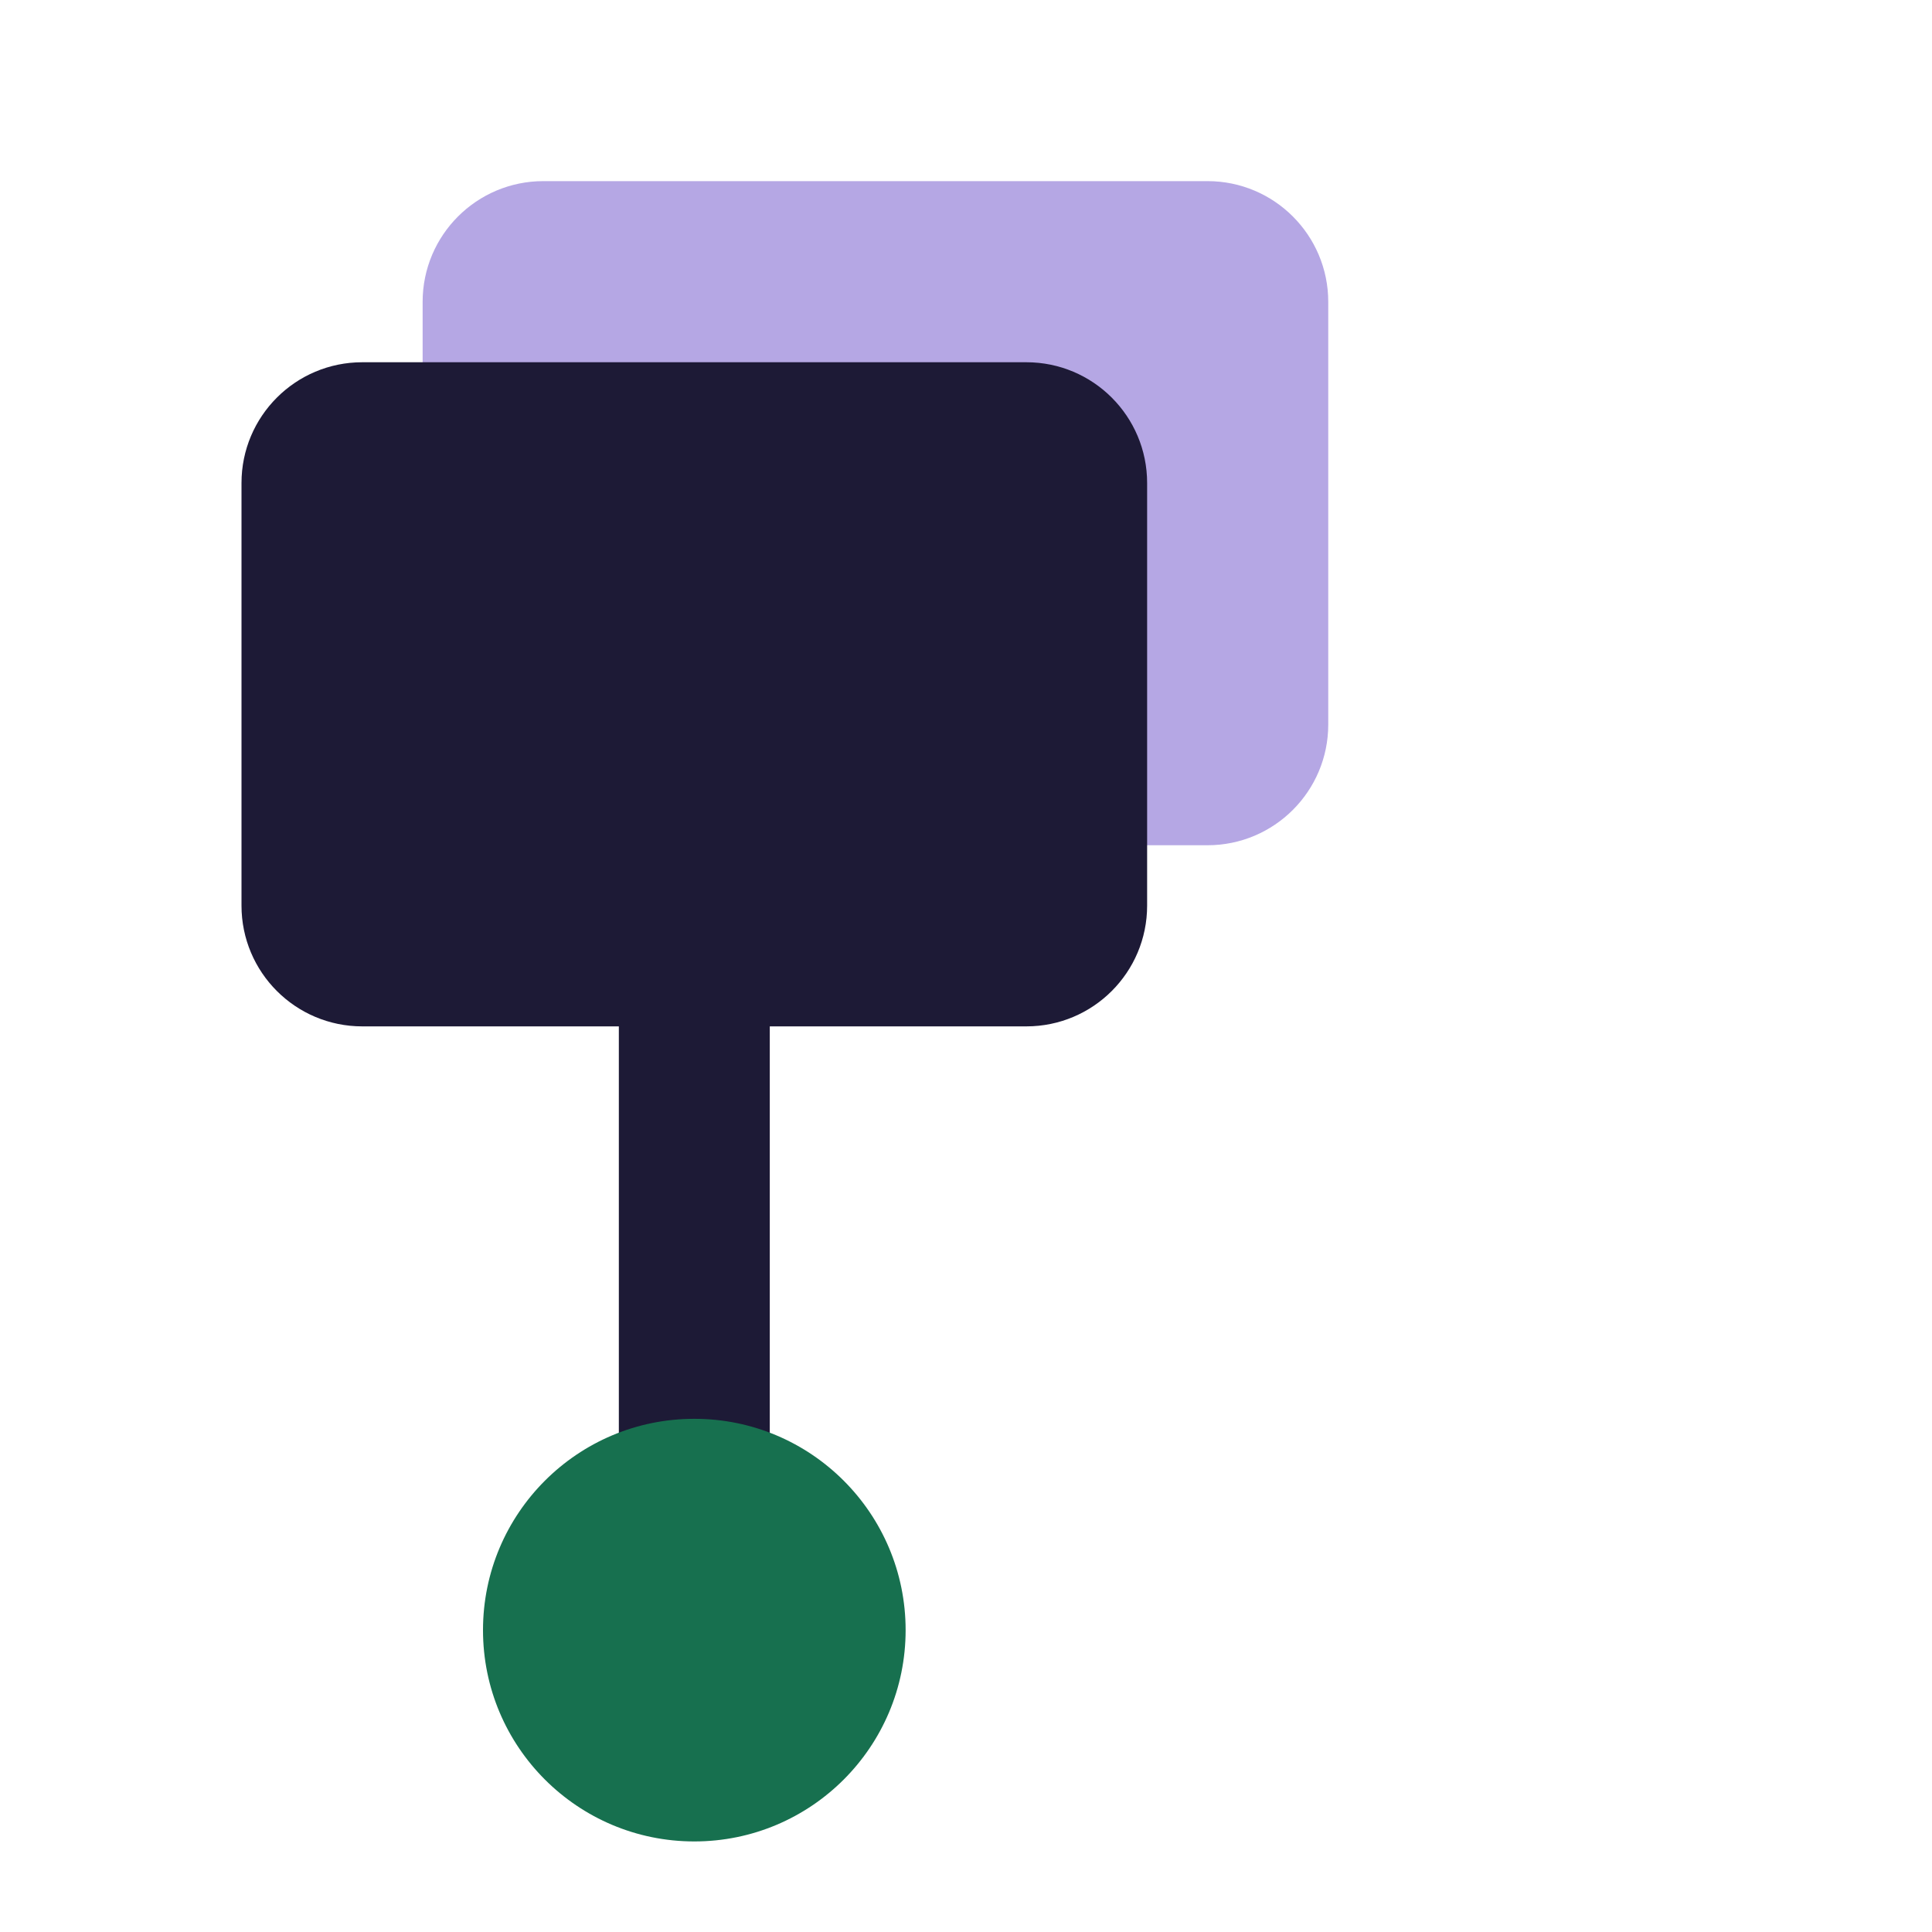
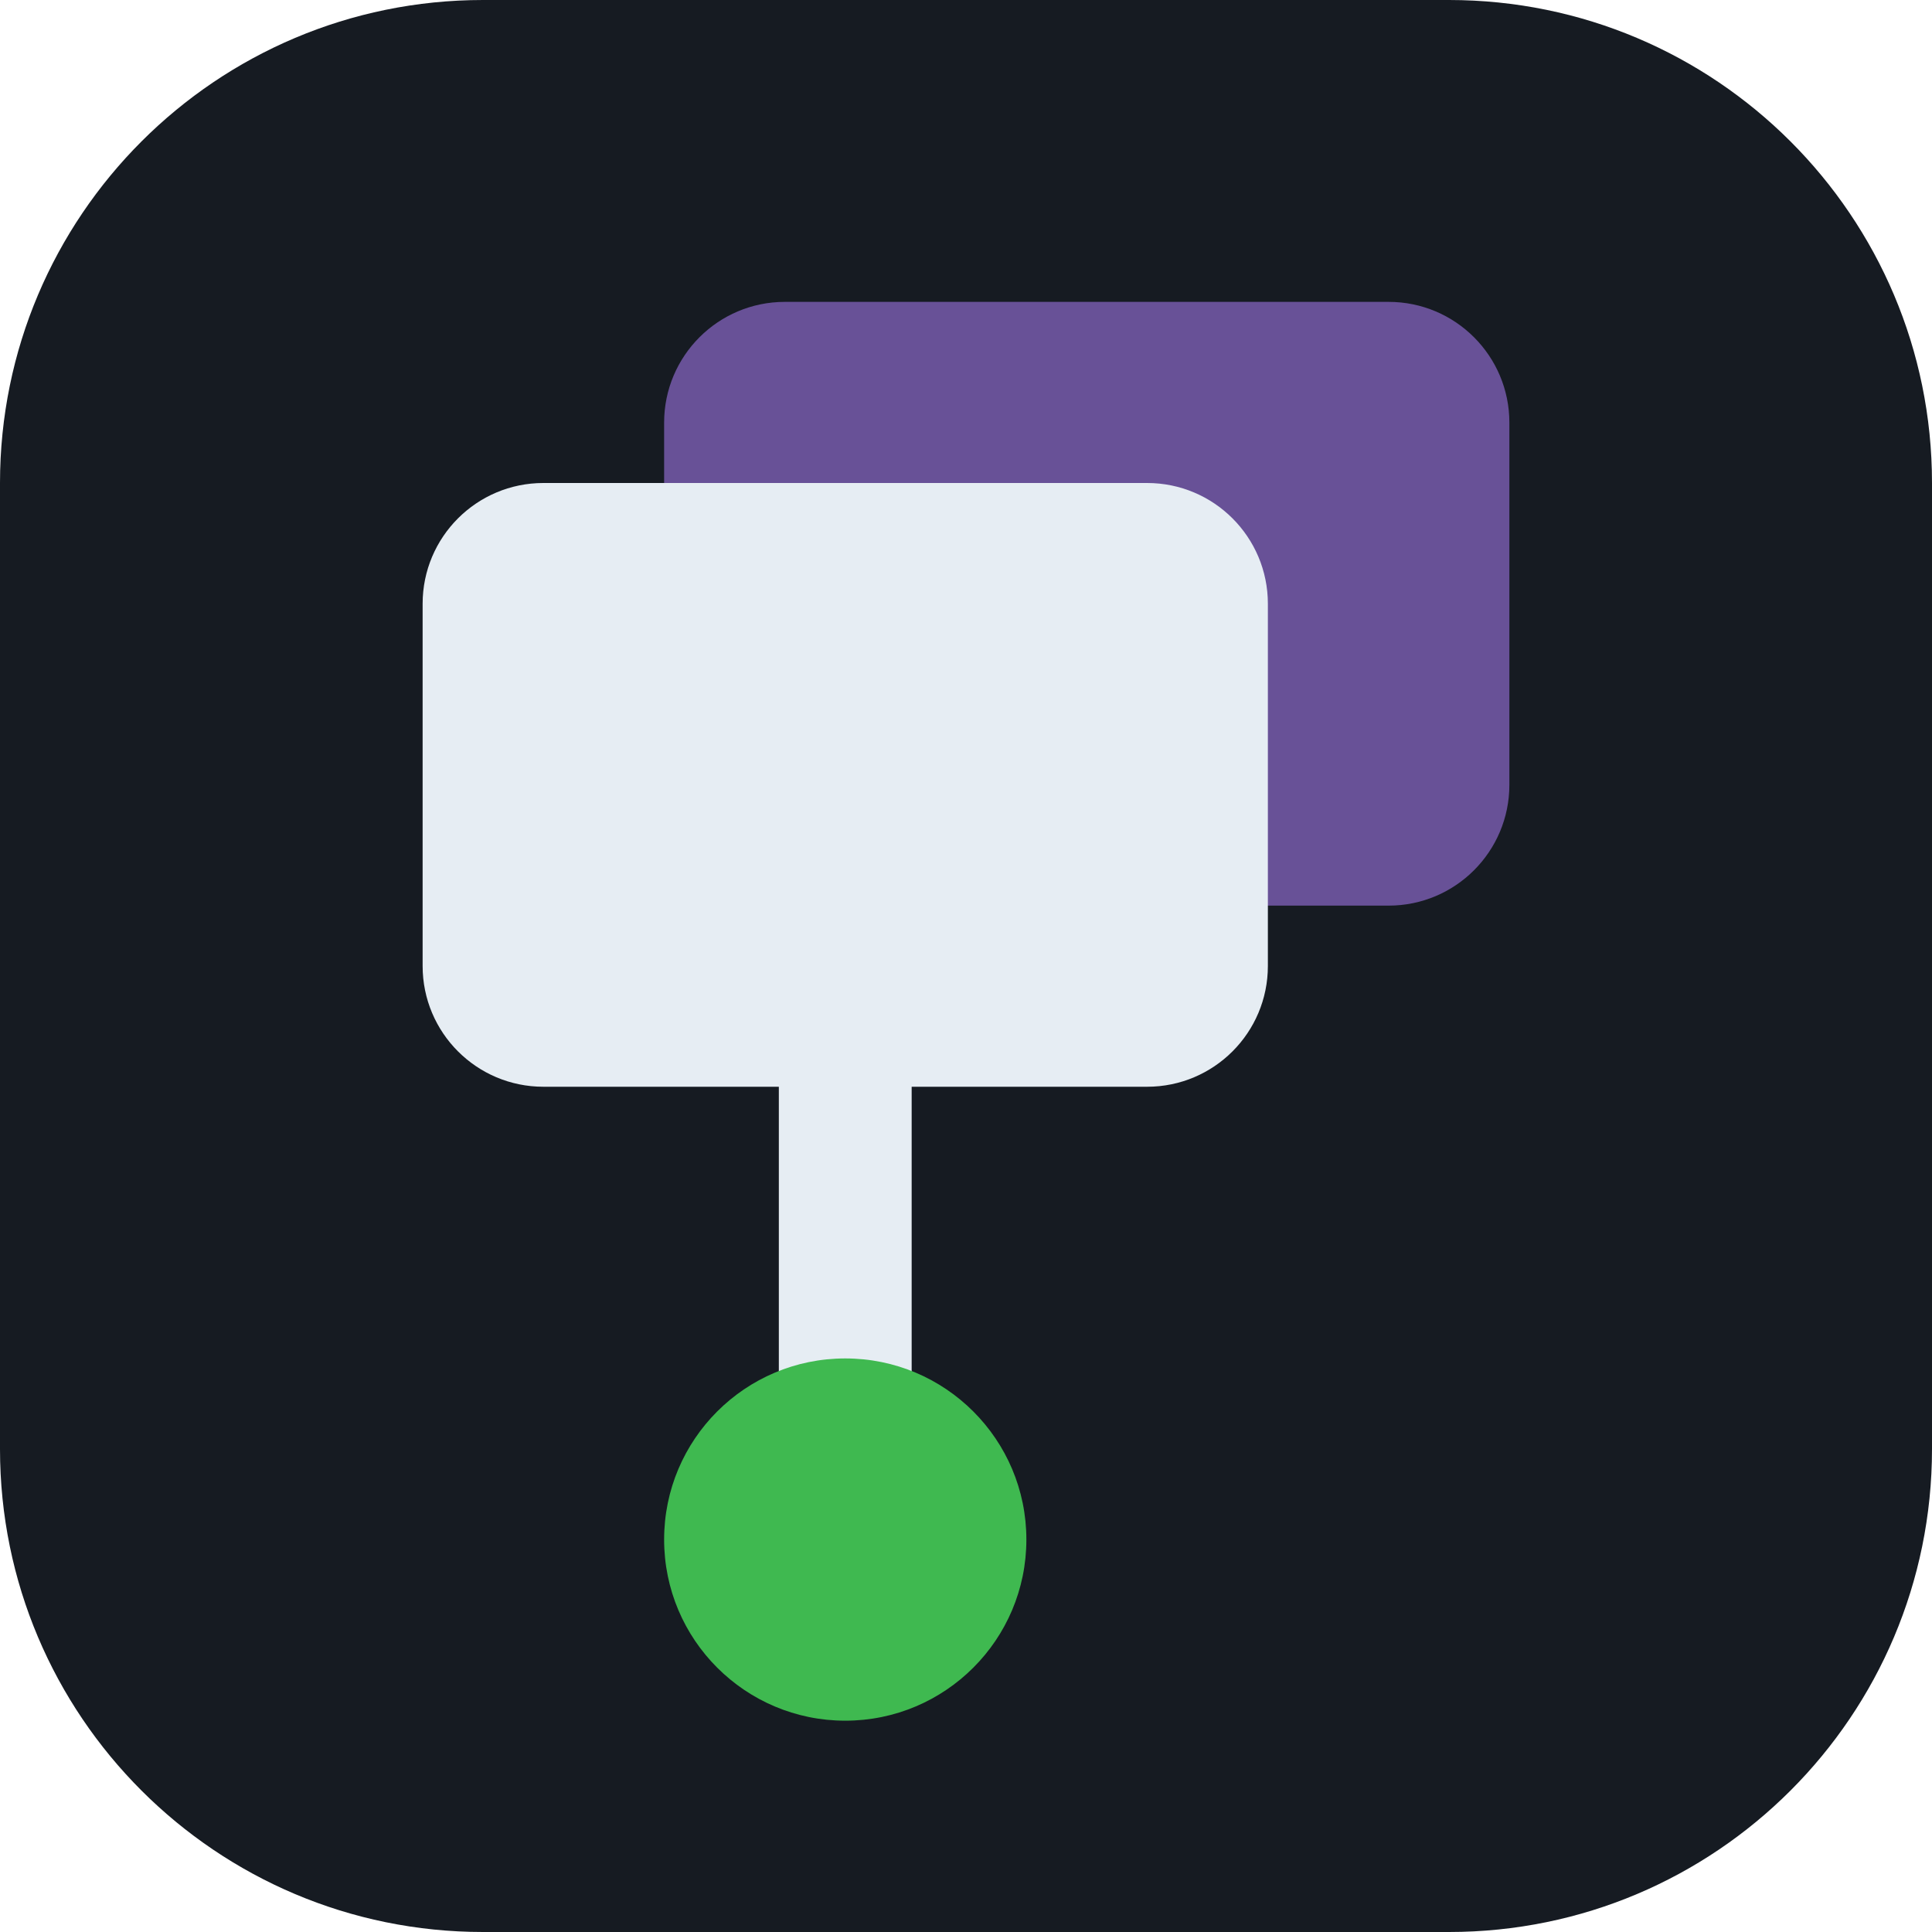
<svg xmlns="http://www.w3.org/2000/svg" viewBox="0 0 32 32">
-   <rect x="7" y="3" width="15" height="11" rx="2" fill="#5B3CC4" opacity=".45" />
-   <rect x="4" y="6" width="15" height="11" rx="2" fill="#1D1A36" />
-   <path d="M11.5 17v8" stroke="#1D1A36" stroke-width="2.5" stroke-linecap="round" />
-   <circle cx="11.5" cy="27" r="3.5" fill="#17704F" />
+   <rect width="32" height="32" rx="8" fill="#161b22" />
+   <rect x="11" y="5" width="14" height="10" rx="2" fill="#ab7df8" opacity=".55" />
+   <rect x="7" y="8" width="14" height="10" rx="2" fill="#e6edf3" />
+   <path d="M14 18v6" stroke="#e6edf3" stroke-width="2.2" stroke-linecap="round" />
+   <circle cx="14" cy="25.5" r="3" fill="#3fb950" />
</svg>
